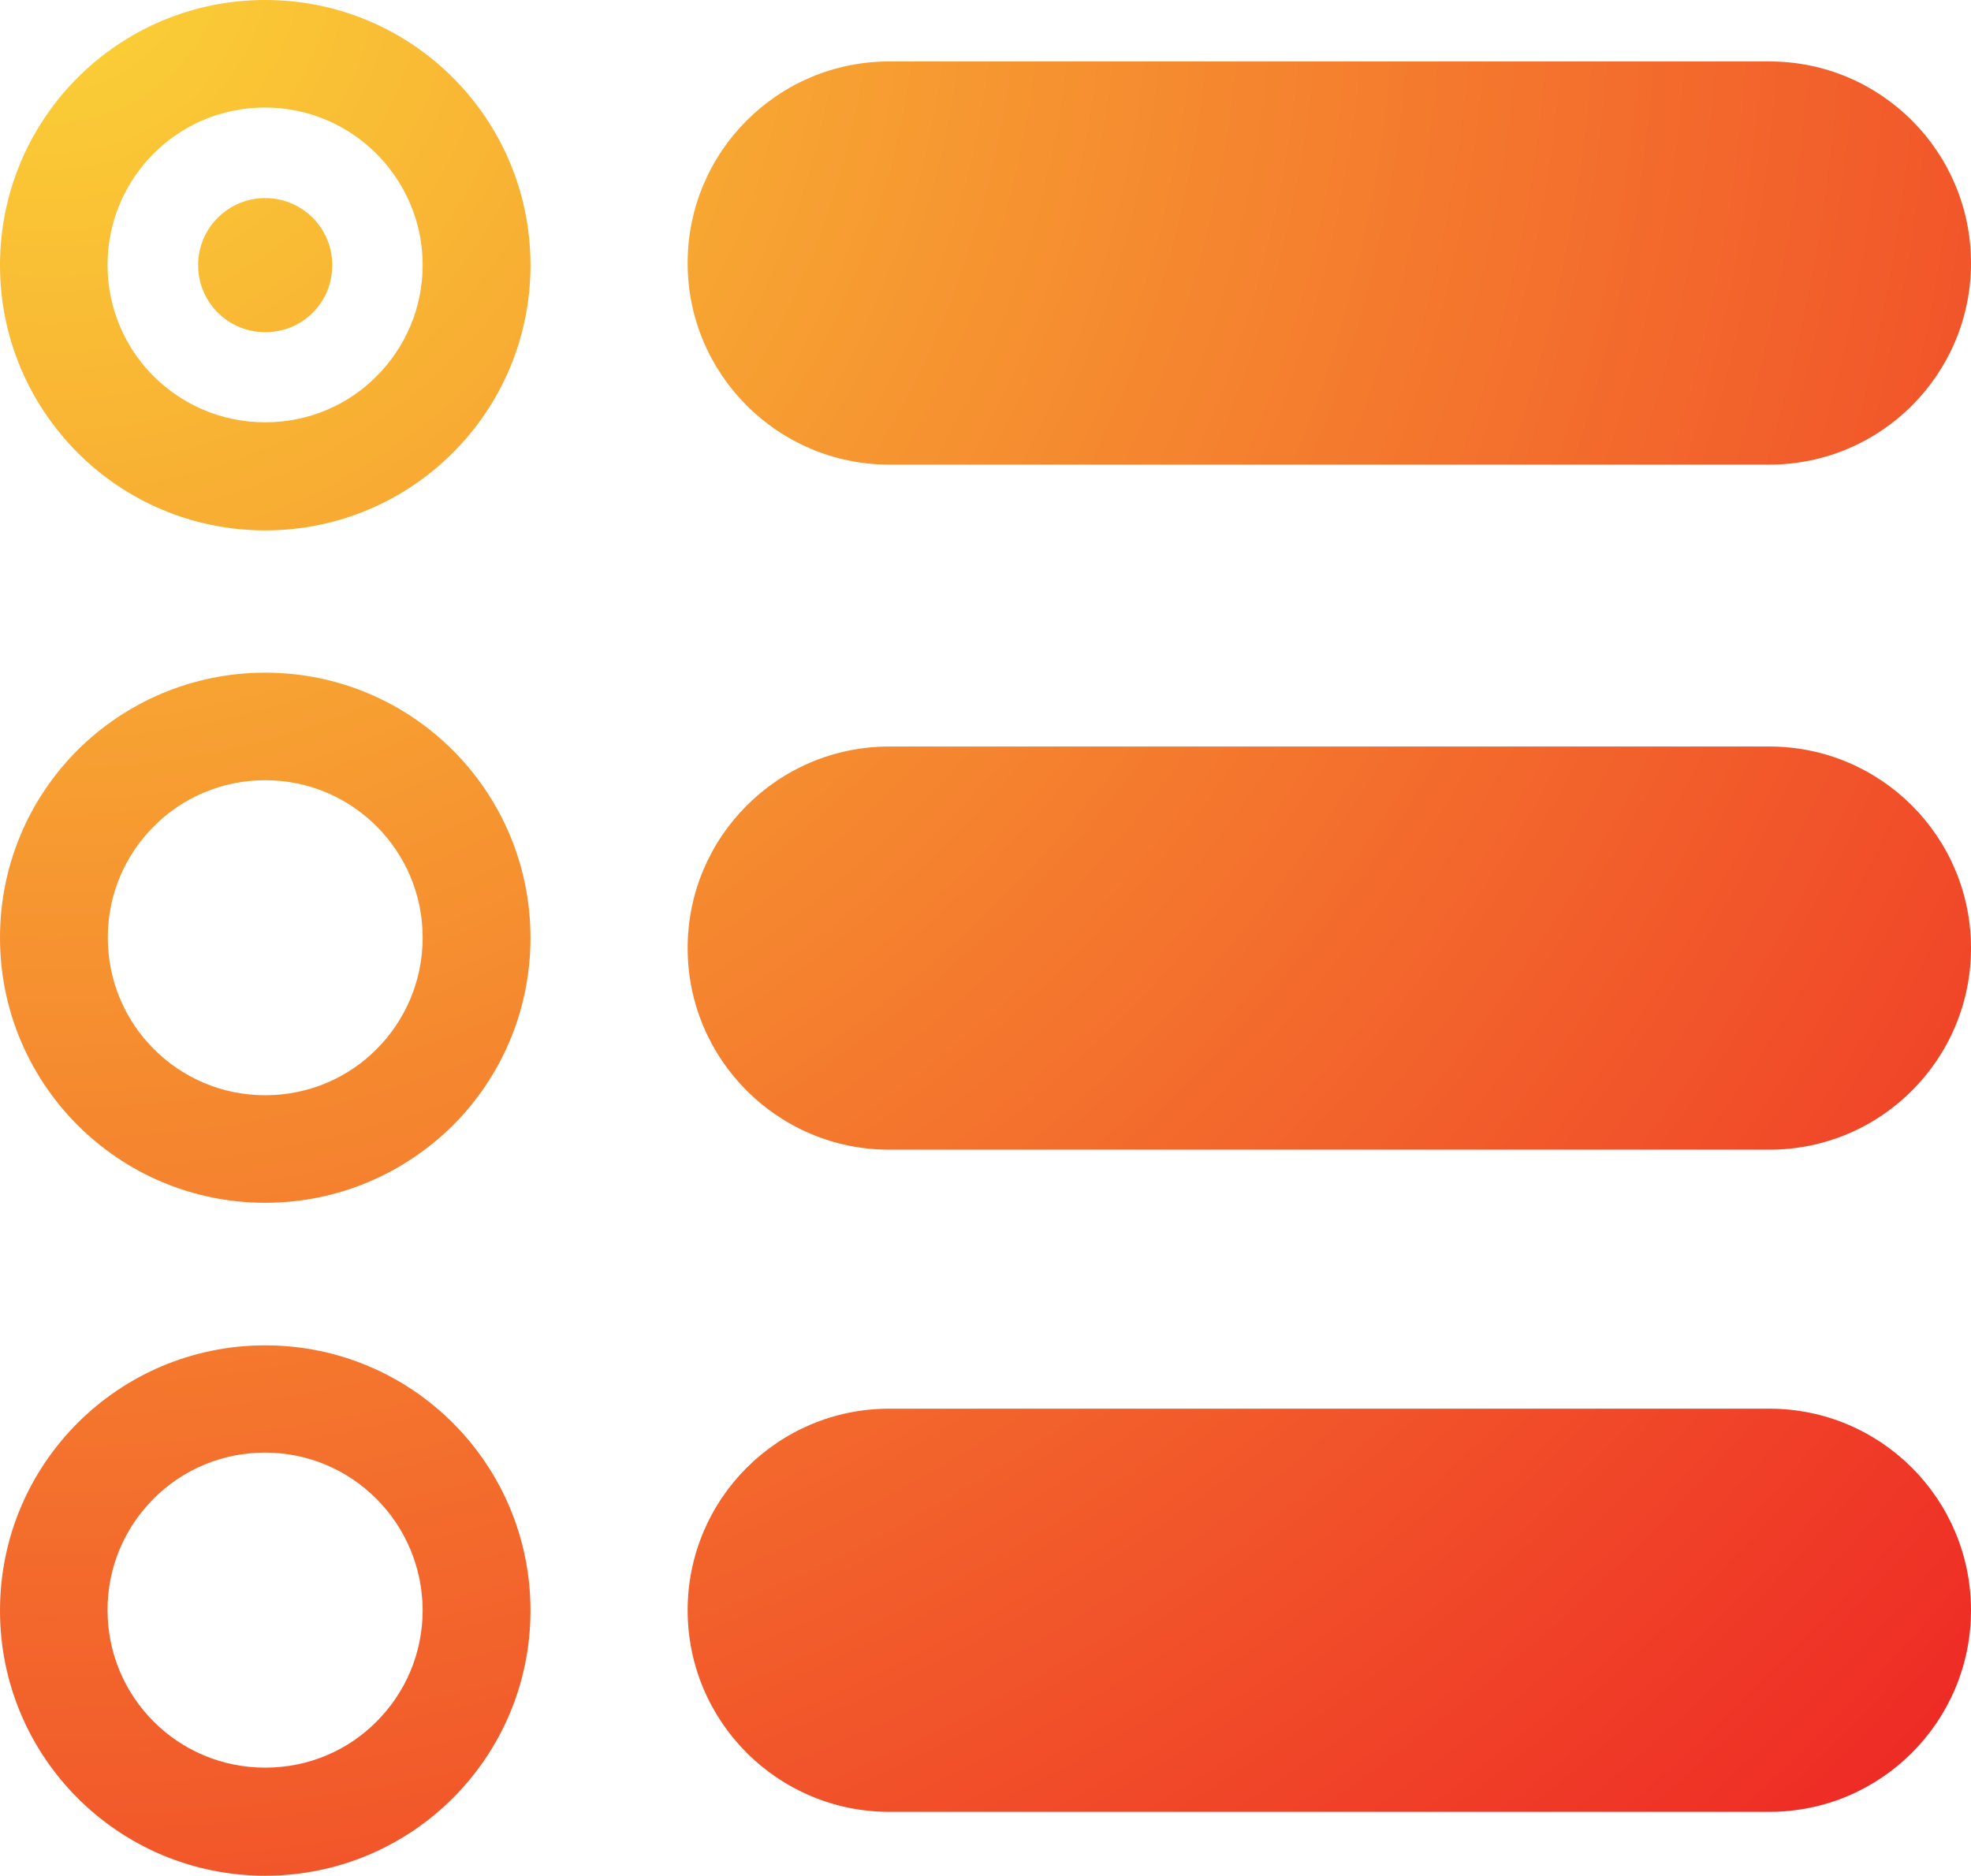
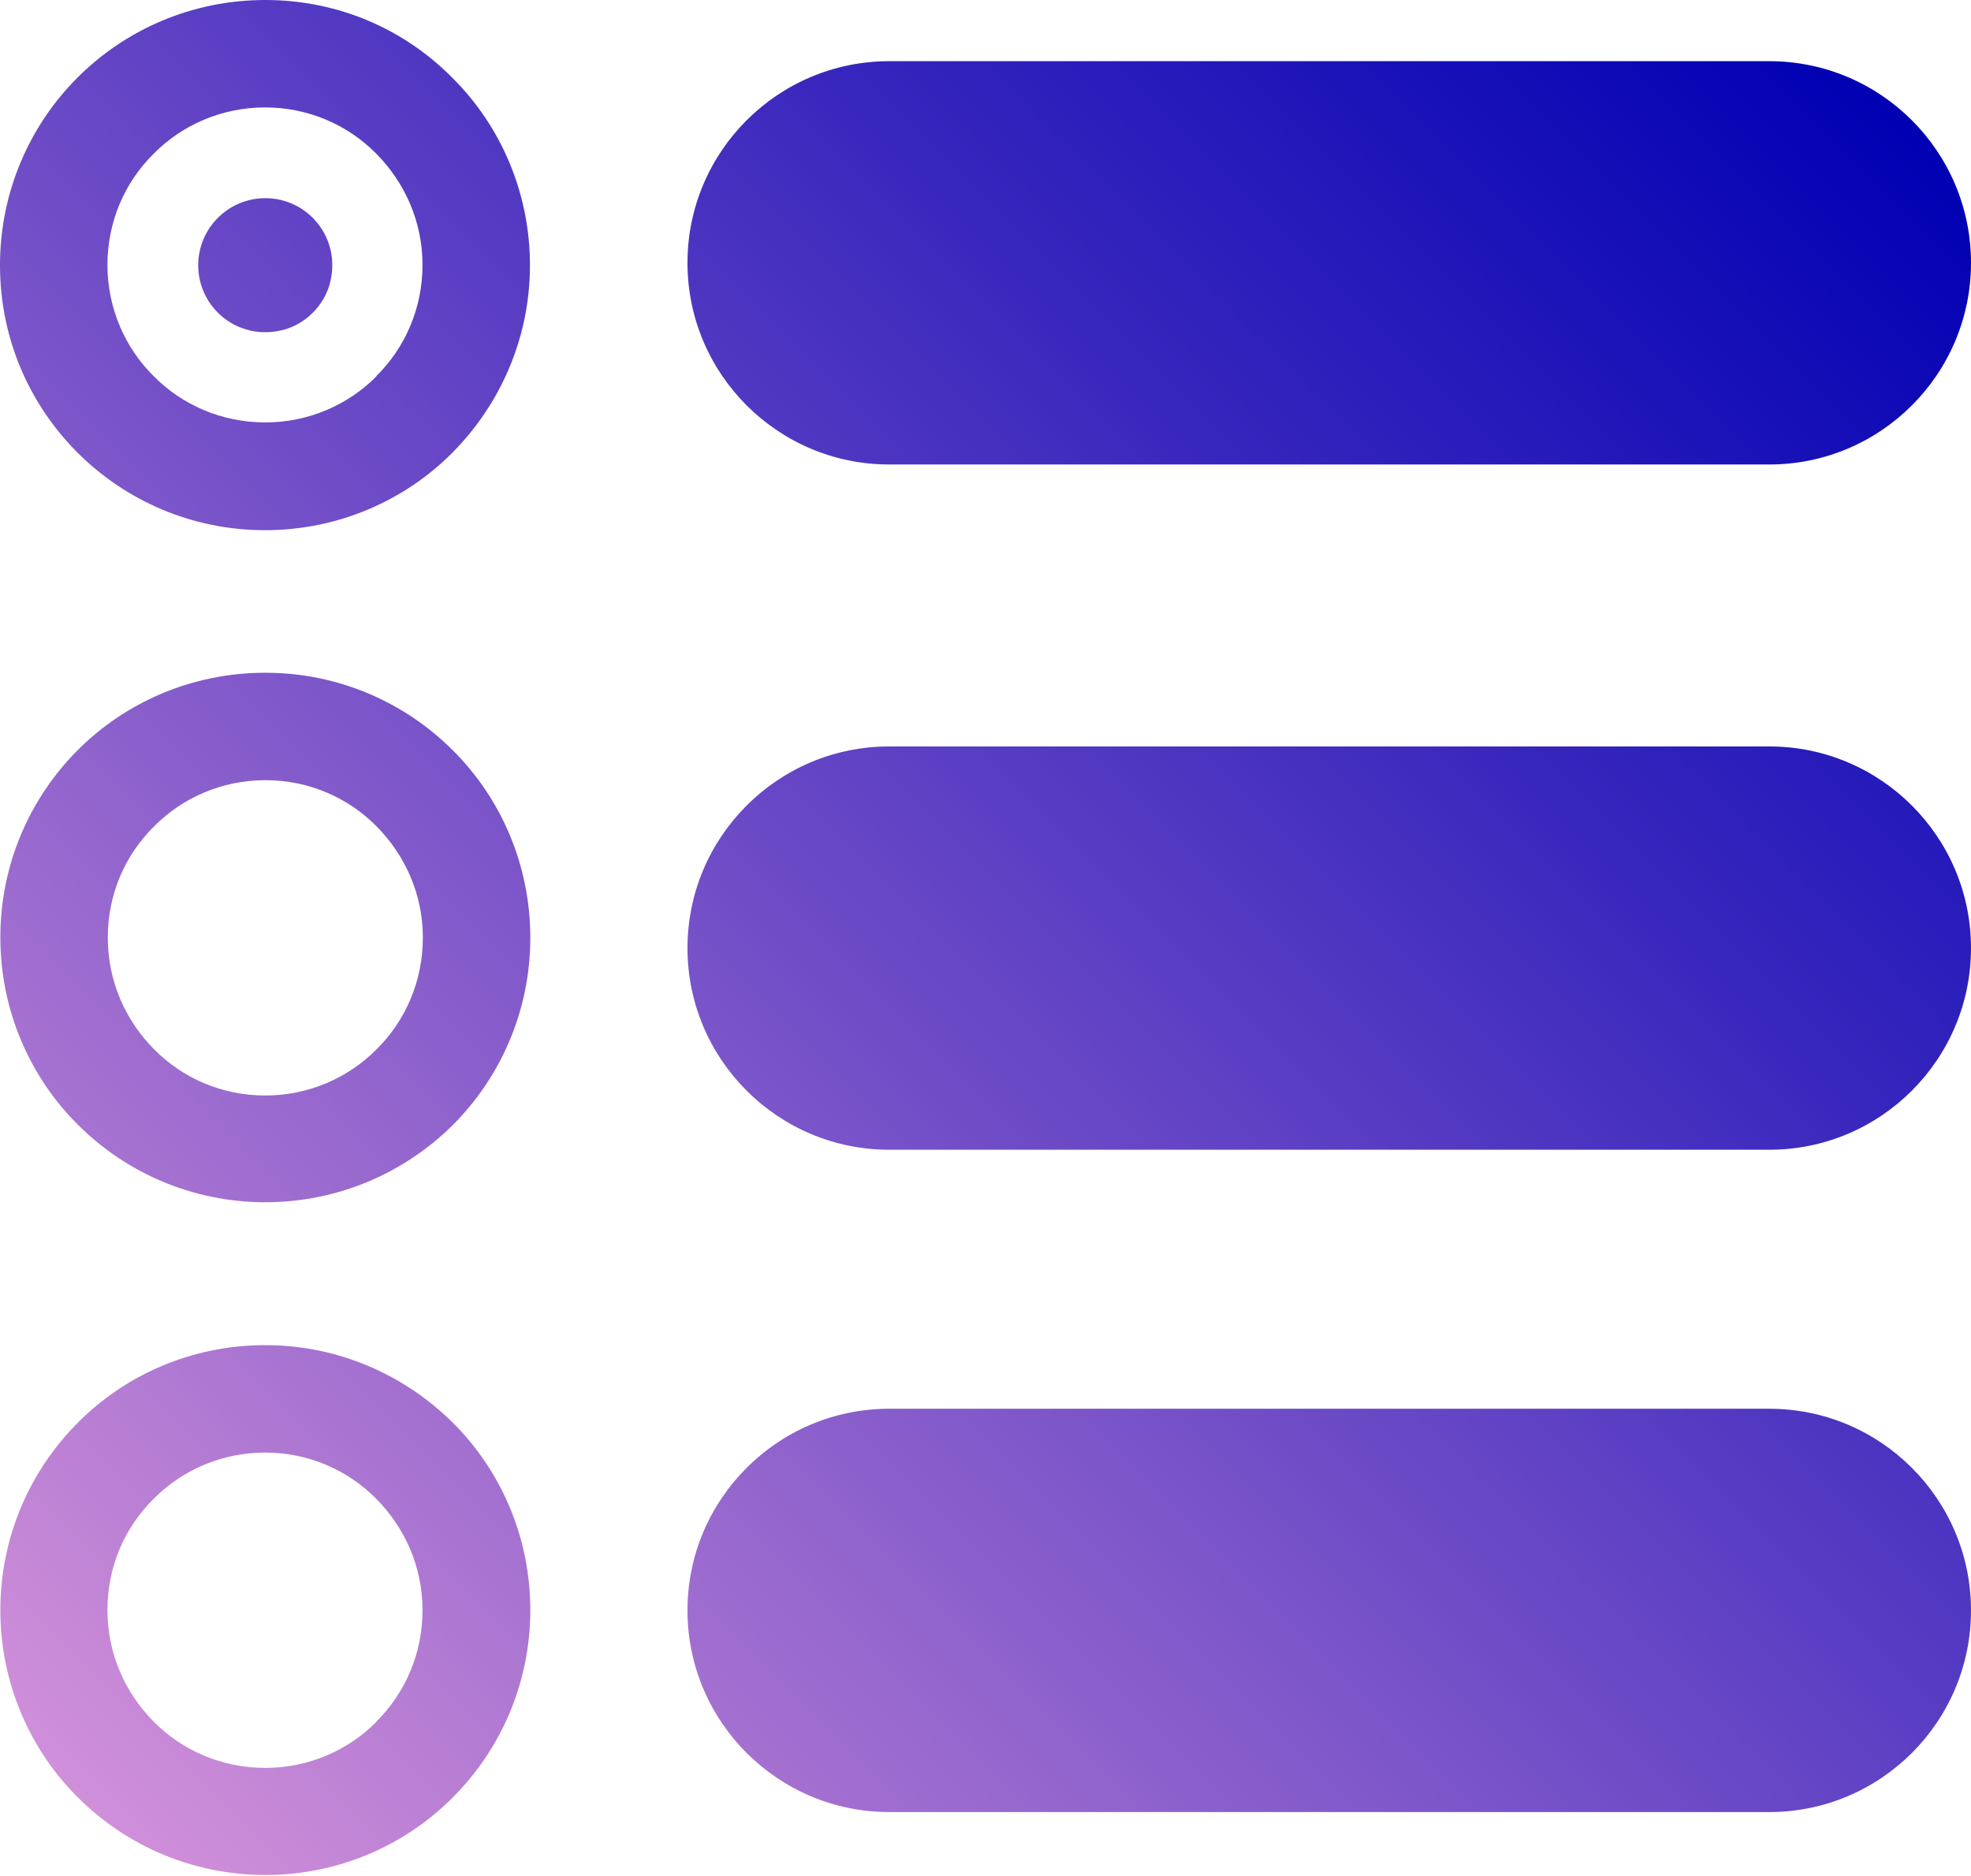
- <svg xmlns="http://www.w3.org/2000/svg" id="Layer_2" data-name="Layer 2" viewBox="0 0 73.12 69.59">
+ <svg xmlns="http://www.w3.org/2000/svg" id="Layer_2" data-name="Layer 2" viewBox="0 0 56.68 53.95">
  <defs>
    <style>
      .cls-1 {
-         fill: url(#radial-gradient);
+         fill: url(#linear-gradient);
      }
    </style>
-     <radialGradient id="radial-gradient" cx="1.83" cy="-2.01" fx="1.83" fy="-2.01" r="206.01" gradientUnits="userSpaceOnUse">
-       <stop offset="0" stop-color="#fbd437" />
-       <stop offset=".51" stop-color="#ed1c24" />
-       <stop offset="1" stop-color="#f58220" />
-     </radialGradient>
+     <linearGradient id="linear-gradient" x1="2.72" y1="52.21" x2="53.22" y2="1.71" gradientUnits="userSpaceOnUse">
+       <stop offset="0" stop-color="#d08fd9" />
+       <stop offset=".06" stop-color="#c386d6" />
+       <stop offset=".71" stop-color="#3726bd" />
+       <stop offset="1" stop-color="#0000b3" />
+     </linearGradient>
  </defs>
  <g id="Layer_2-2" data-name="Layer 2">
-     <g>
-       <path class="cls-1" d="M9.84,24.96c-2.72,0-5.18,1.1-6.96,2.87-1.78,1.78-2.88,4.24-2.88,6.96s1.1,5.18,2.88,6.96c1.78,1.78,4.24,2.88,6.96,2.88s5.17-1.1,6.96-2.87c1.78-1.78,2.88-4.24,2.88-6.96s-1.1-5.18-2.88-6.96c-1.78-1.78-4.24-2.88-6.96-2.88ZM13.97,38.93c-1.05,1.06-2.52,1.71-4.13,1.71s-3.07-.65-4.13-1.71-1.71-2.52-1.71-4.14.65-3.07,1.71-4.13c1.05-1.06,2.52-1.71,4.13-1.71s3.07.65,4.13,1.71c1.06,1.06,1.71,2.52,1.71,4.13s-.65,3.08-1.71,4.14Z" />
-       <path class="cls-1" d="M9.84,7.35c-1.37,0-2.49,1.11-2.49,2.49,0,1.59,1.49,2.83,3.15,2.4.84-.22,1.52-.9,1.74-1.74.43-1.66-.81-3.15-2.4-3.15Z" />
-       <path class="cls-1" d="M9.84,49.92c-2.72,0-5.18,1.1-6.96,2.88-1.78,1.78-2.88,4.24-2.88,6.96s1.1,5.18,2.88,6.96c1.78,1.78,4.24,2.88,6.96,2.88s5.18-1.1,6.96-2.88c1.78-1.78,2.88-4.24,2.88-6.96s-1.1-5.18-2.88-6.96-4.24-2.88-6.96-2.88ZM13.97,63.88c-1.05,1.06-2.51,1.71-4.13,1.71s-3.08-.65-4.14-1.71-1.71-2.52-1.71-4.14.65-3.07,1.71-4.13c1.05-1.06,2.52-1.71,4.13-1.71s3.07.65,4.13,1.71,1.71,2.52,1.72,4.13c0,1.62-.65,3.08-1.71,4.14Z" />
-       <path class="cls-1" d="M9.84,0c-2.72,0-5.18,1.1-6.96,2.88S0,7.12,0,9.84s1.1,5.17,2.88,6.96c1.78,1.78,4.24,2.88,6.96,2.88s5.18-1.1,6.96-2.88,2.88-4.24,2.88-6.96-1.1-5.18-2.88-6.96c-1.78-1.78-4.24-2.88-6.96-2.88ZM13.97,13.96c-1.05,1.06-2.51,1.71-4.13,1.71s-3.08-.65-4.14-1.71c-1.06-1.05-1.71-2.52-1.71-4.13s.65-3.07,1.71-4.13c1.05-1.06,2.52-1.71,4.13-1.71s3.07.65,4.13,1.71c1.06,1.06,1.72,2.52,1.72,4.13s-.65,3.07-1.71,4.13Z" />
-       <path class="cls-1" d="M32.99,17.24h32.65c4.13,0,7.48-3.35,7.48-7.48s-3.35-7.48-7.48-7.48h-32.65c-4.13,0-7.48,3.35-7.48,7.48s3.35,7.48,7.48,7.48Z" />
-       <rect class="cls-1" x="25.51" y="27.7" width="47.61" height="14.96" rx="7.48" ry="7.48" />
-       <path class="cls-1" d="M65.64,52.27h-32.65c-4.13,0-7.48,3.35-7.48,7.48s3.35,7.48,7.48,7.48h32.65c4.13,0,7.48-3.35,7.48-7.48s-3.35-7.48-7.48-7.48Z" />
-     </g>
+     <path id="uuid-b55e93c3-f212-46f2-a319-61be798cbc43" data-name="Layer 2-2" class="cls-1" d="M7.63,19.35c-2.11,0-4.02.85-5.39,2.22-1.38,1.38-2.23,3.29-2.23,5.39s.85,4.02,2.23,5.39c1.38,1.38,3.29,2.23,5.39,2.23s4.01-.85,5.39-2.22c1.38-1.38,2.23-3.29,2.23-5.39s-.85-4.02-2.23-5.39c-1.38-1.38-3.29-2.23-5.39-2.23ZM10.83,30.18c-.81.82-1.95,1.33-3.2,1.33s-2.38-.5-3.2-1.33-1.33-1.95-1.33-3.21.5-2.38,1.33-3.2c.81-.82,1.95-1.33,3.2-1.33s2.38.5,3.2,1.33,1.33,1.95,1.33,3.2-.5,2.39-1.33,3.21ZM7.63,5.7c-1.06,0-1.93.86-1.93,1.93,0,1.23,1.15,2.19,2.44,1.86.65-.17,1.18-.7,1.35-1.35.33-1.29-.63-2.44-1.86-2.44ZM7.63,38.69c-2.11,0-4.02.85-5.39,2.23-1.38,1.38-2.23,3.29-2.23,5.39s.85,4.02,2.23,5.39c1.38,1.38,3.29,2.23,5.39,2.23s4.02-.85,5.39-2.23c1.38-1.38,2.23-3.29,2.23-5.39s-.85-4.02-2.23-5.39-3.29-2.23-5.39-2.23ZM10.83,49.52c-.81.82-1.95,1.33-3.2,1.33s-2.39-.5-3.21-1.33-1.33-1.95-1.33-3.21.5-2.38,1.33-3.2c.81-.82,1.95-1.33,3.2-1.33s2.38.5,3.2,1.33,1.33,1.95,1.33,3.2c0,1.26-.5,2.39-1.33,3.21ZM7.63,0C5.52,0,3.61.85,2.23,2.23.85,3.61,0,5.52,0,7.63s.85,4.01,2.23,5.39c1.38,1.38,3.29,2.23,5.39,2.23s4.02-.85,5.39-2.23,2.23-3.29,2.23-5.39-.85-4.02-2.23-5.39C11.64.85,9.74,0,7.63,0ZM10.83,10.82c-.81.82-1.95,1.33-3.2,1.33s-2.39-.5-3.21-1.33c-.82-.81-1.33-1.95-1.33-3.2s.5-2.38,1.33-3.2c.81-.82,1.95-1.33,3.2-1.33s2.38.5,3.2,1.33,1.33,1.95,1.33,3.2-.5,2.38-1.33,3.2ZM25.57,13.36h25.31c3.2,0,5.8-2.6,5.8-5.8s-2.6-5.8-5.8-5.8h-25.31c-3.2,0-5.8,2.6-5.8,5.8s2.6,5.8,5.8,5.8ZM25.57,21.47h25.31c3.2,0,5.8,2.6,5.8,5.8h0c0,3.2-2.6,5.8-5.8,5.8h-25.31c-3.2,0-5.8-2.6-5.8-5.8h0c0-3.2,2.6-5.8,5.8-5.8ZM50.88,40.52h-25.31c-3.2,0-5.8,2.6-5.8,5.8s2.6,5.8,5.8,5.8h25.31c3.2,0,5.8-2.6,5.8-5.8s-2.6-5.8-5.8-5.8Z" />
  </g>
</svg>
